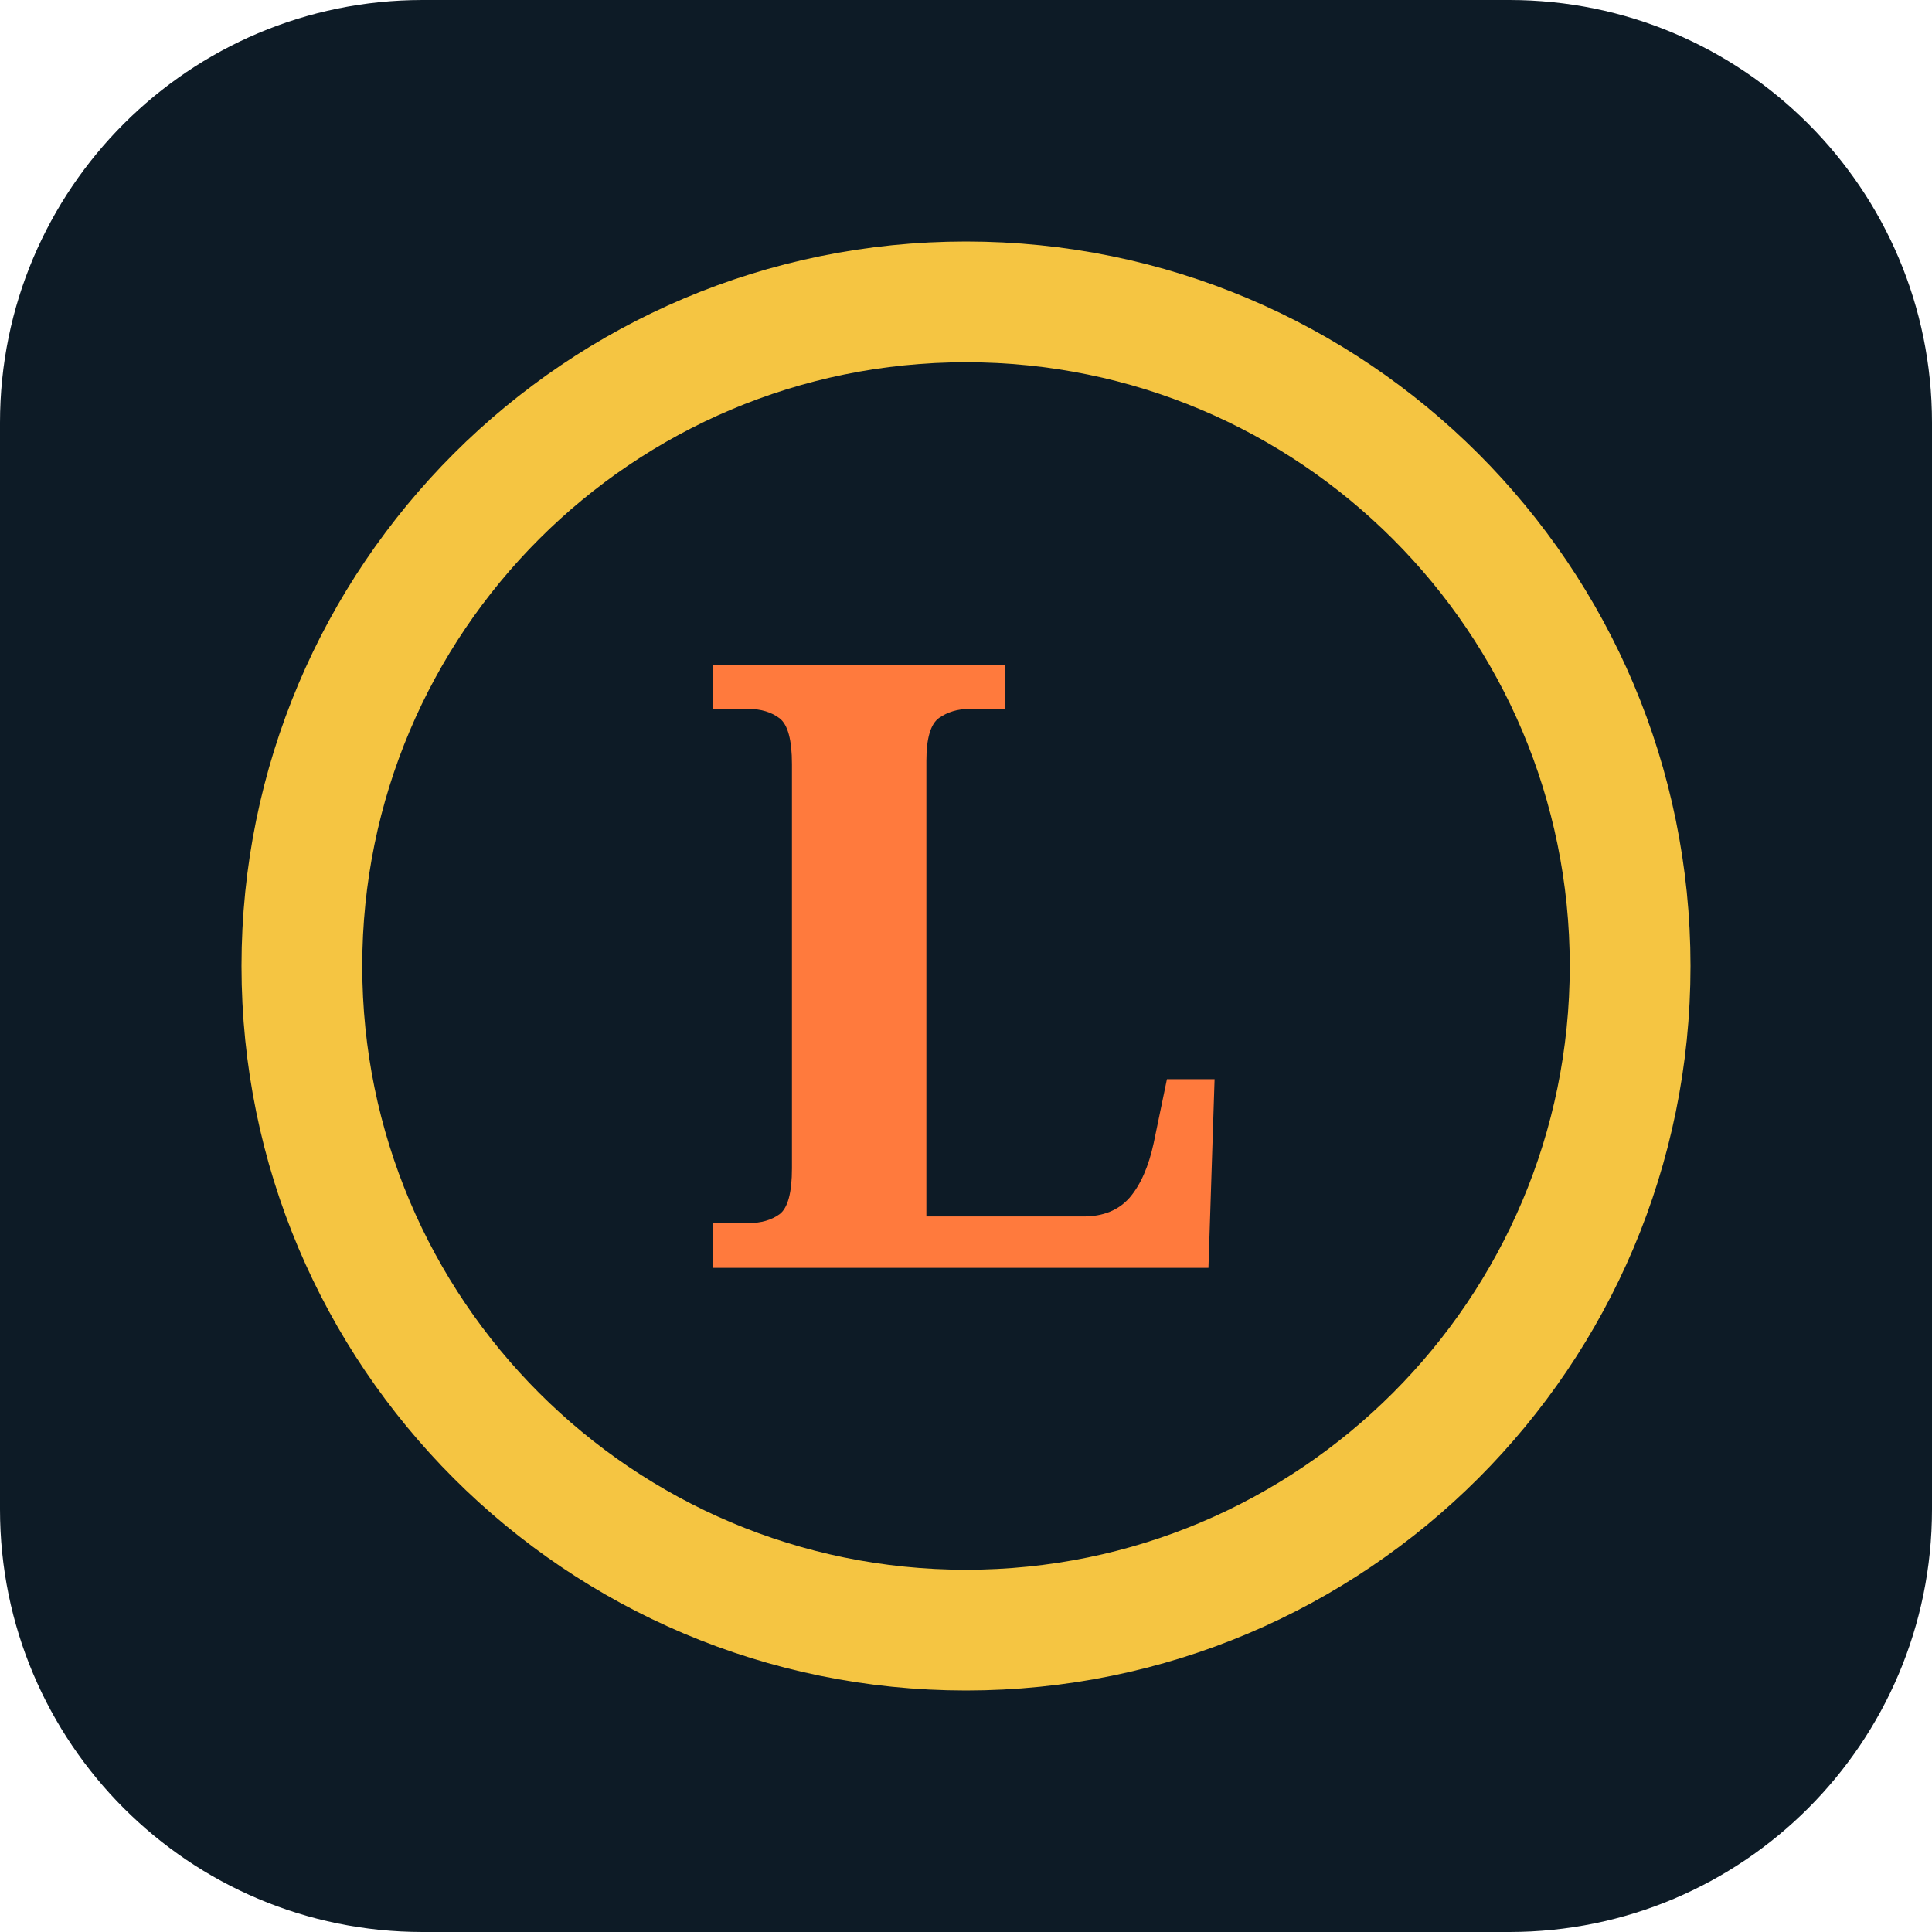
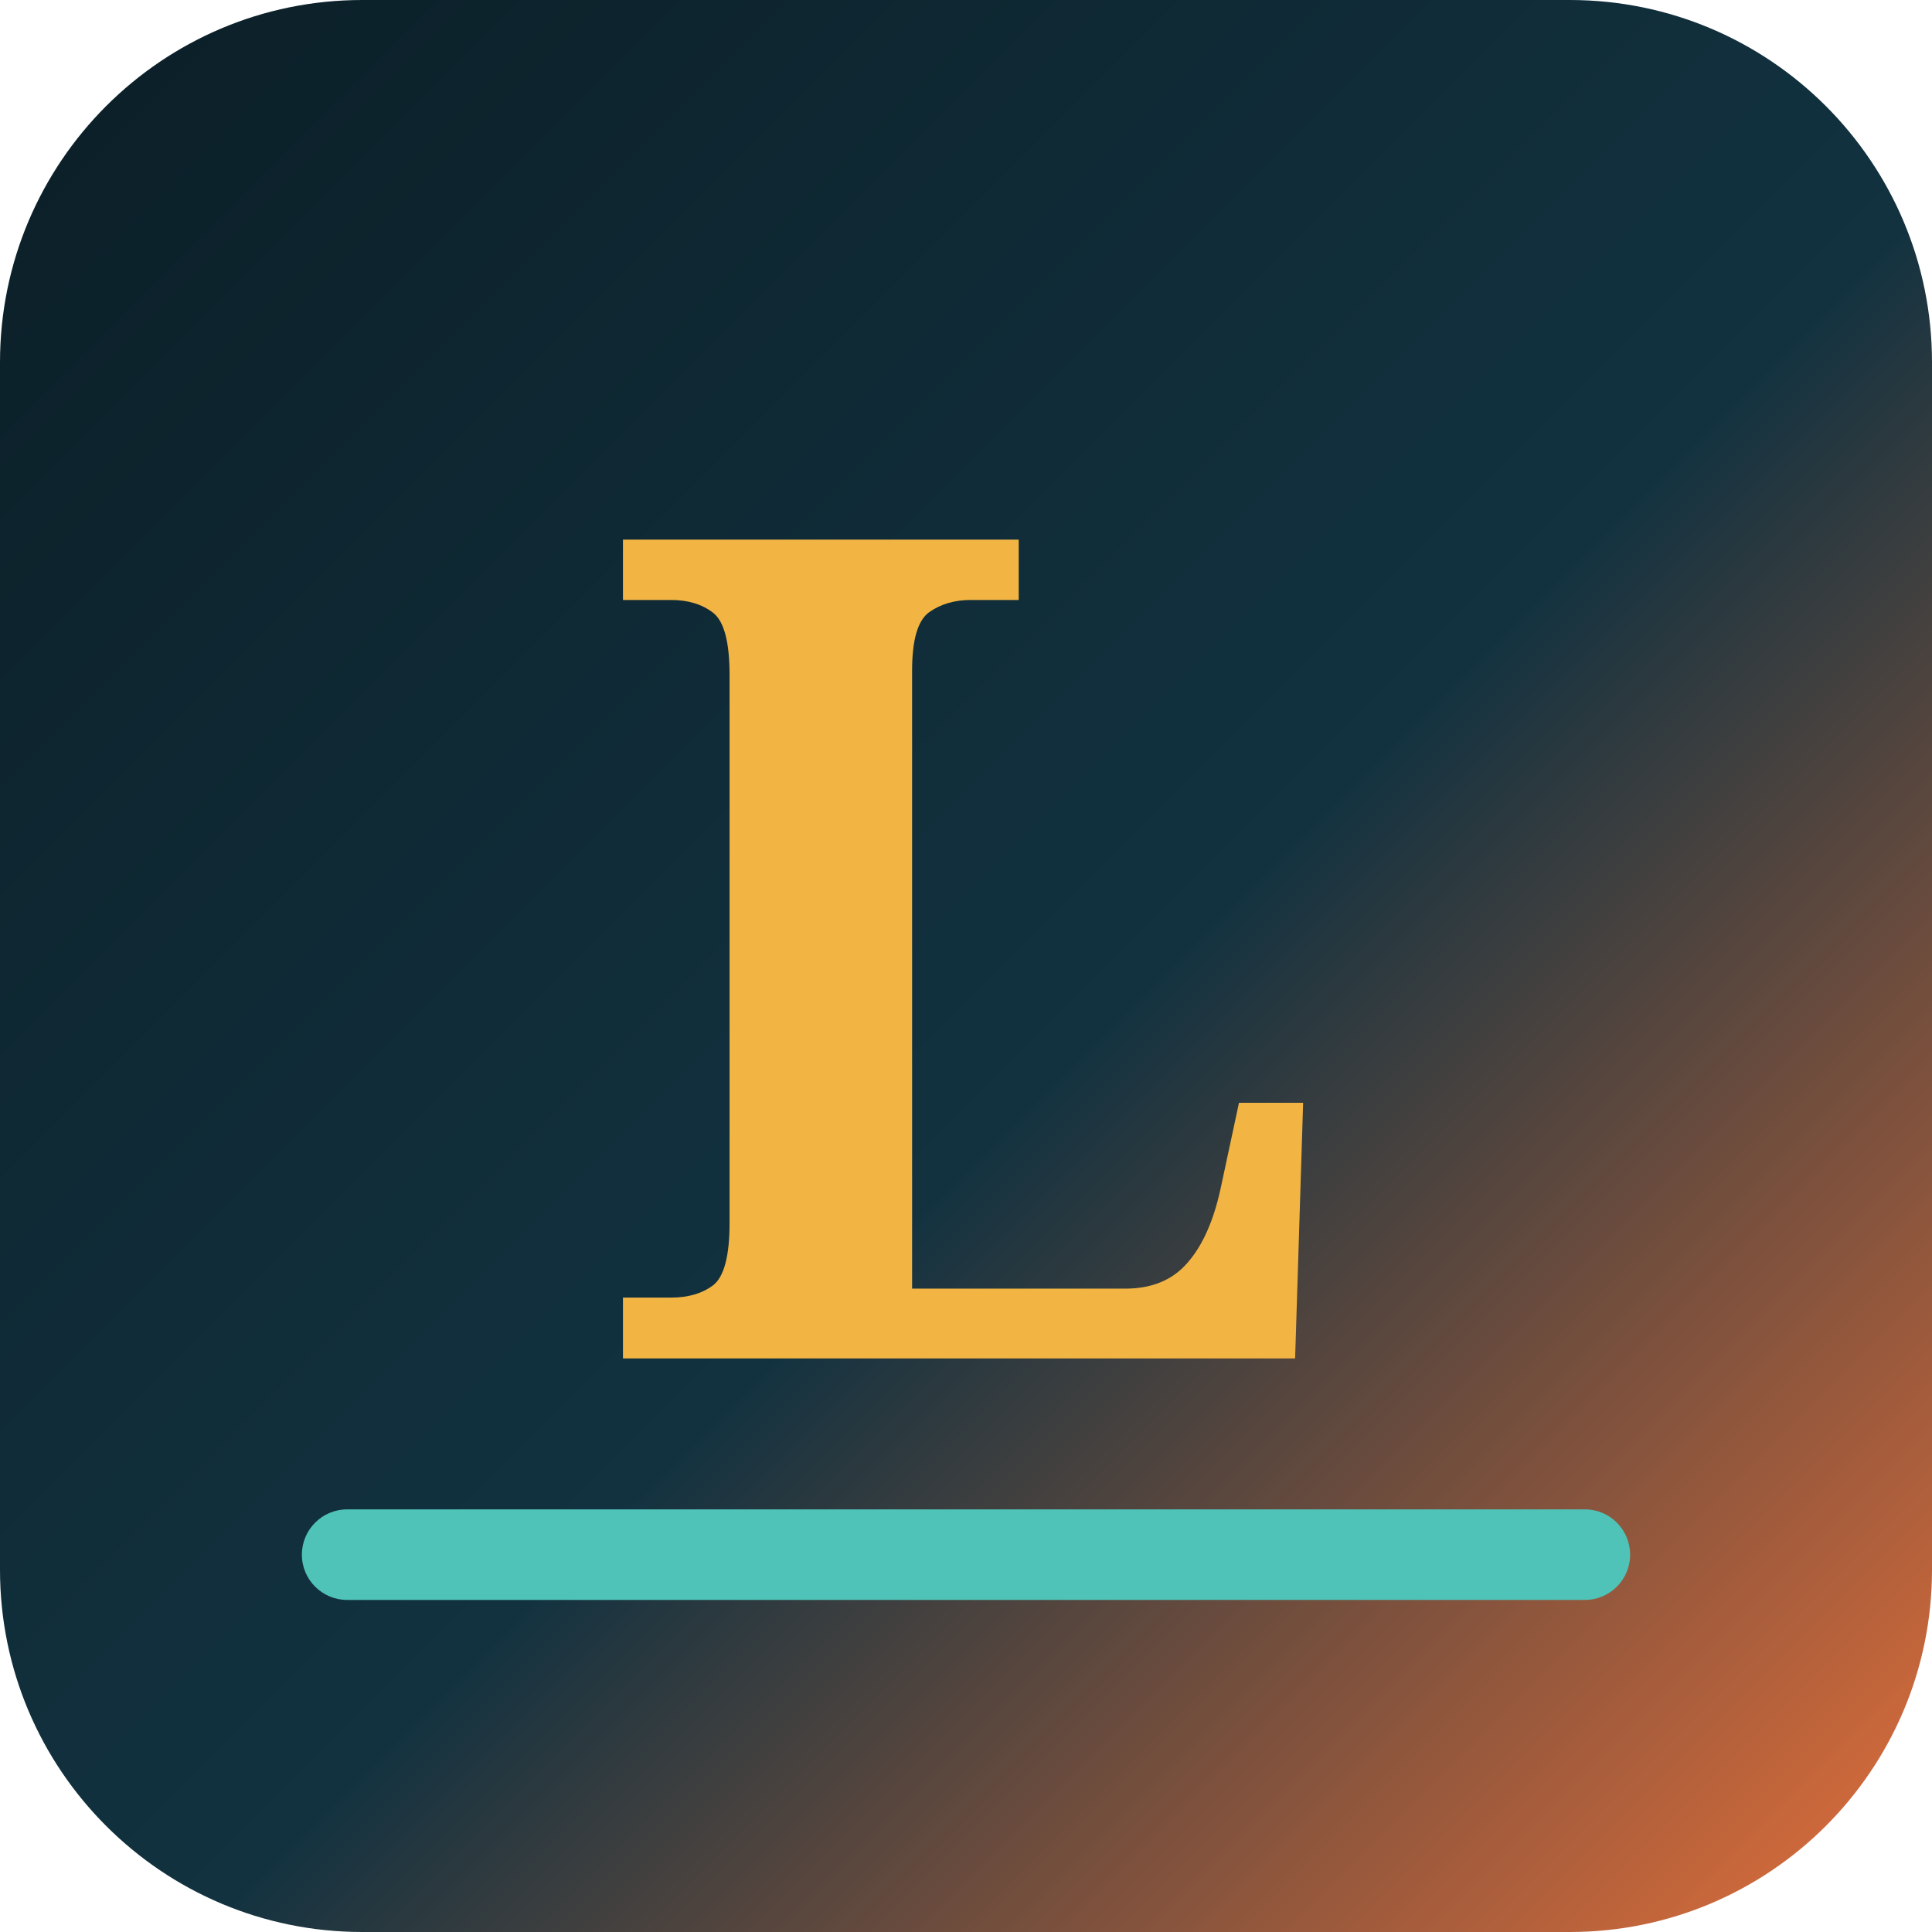
<svg xmlns="http://www.w3.org/2000/svg" viewBox="0 0 64 64">
-   <rect width="64" height="64" rx="14" fill="#0d1b26" />
-   <circle cx="32" cy="32" r="22" fill="none" stroke="#f5c542" stroke-width="4" />
-   <text x="32" y="42" font-family="Georgia, serif" font-size="28" font-weight="bold" fill="#ff7a3d" text-anchor="middle">L</text>
+   <defs>
+     <linearGradient id="dusk" x1="0" y1="0" x2="1" y2="1">
+       <stop offset="0" stop-color="#0b1e26" />
+       <stop offset="0.55" stop-color="#123240" />
+       <stop offset="1" stop-color="#e8703a" />
+     </linearGradient>
+   </defs>
+   <rect width="64" height="64" rx="12" fill="url(#dusk)" />
+   <text x="32" y="45" font-family="Georgia, serif" font-size="38" font-weight="bold" fill="#f2b544" text-anchor="middle">L</text>
+   <rect x="10" y="50" width="44" height="3" rx="1.5" fill="#4fc3b8" />
</svg>
